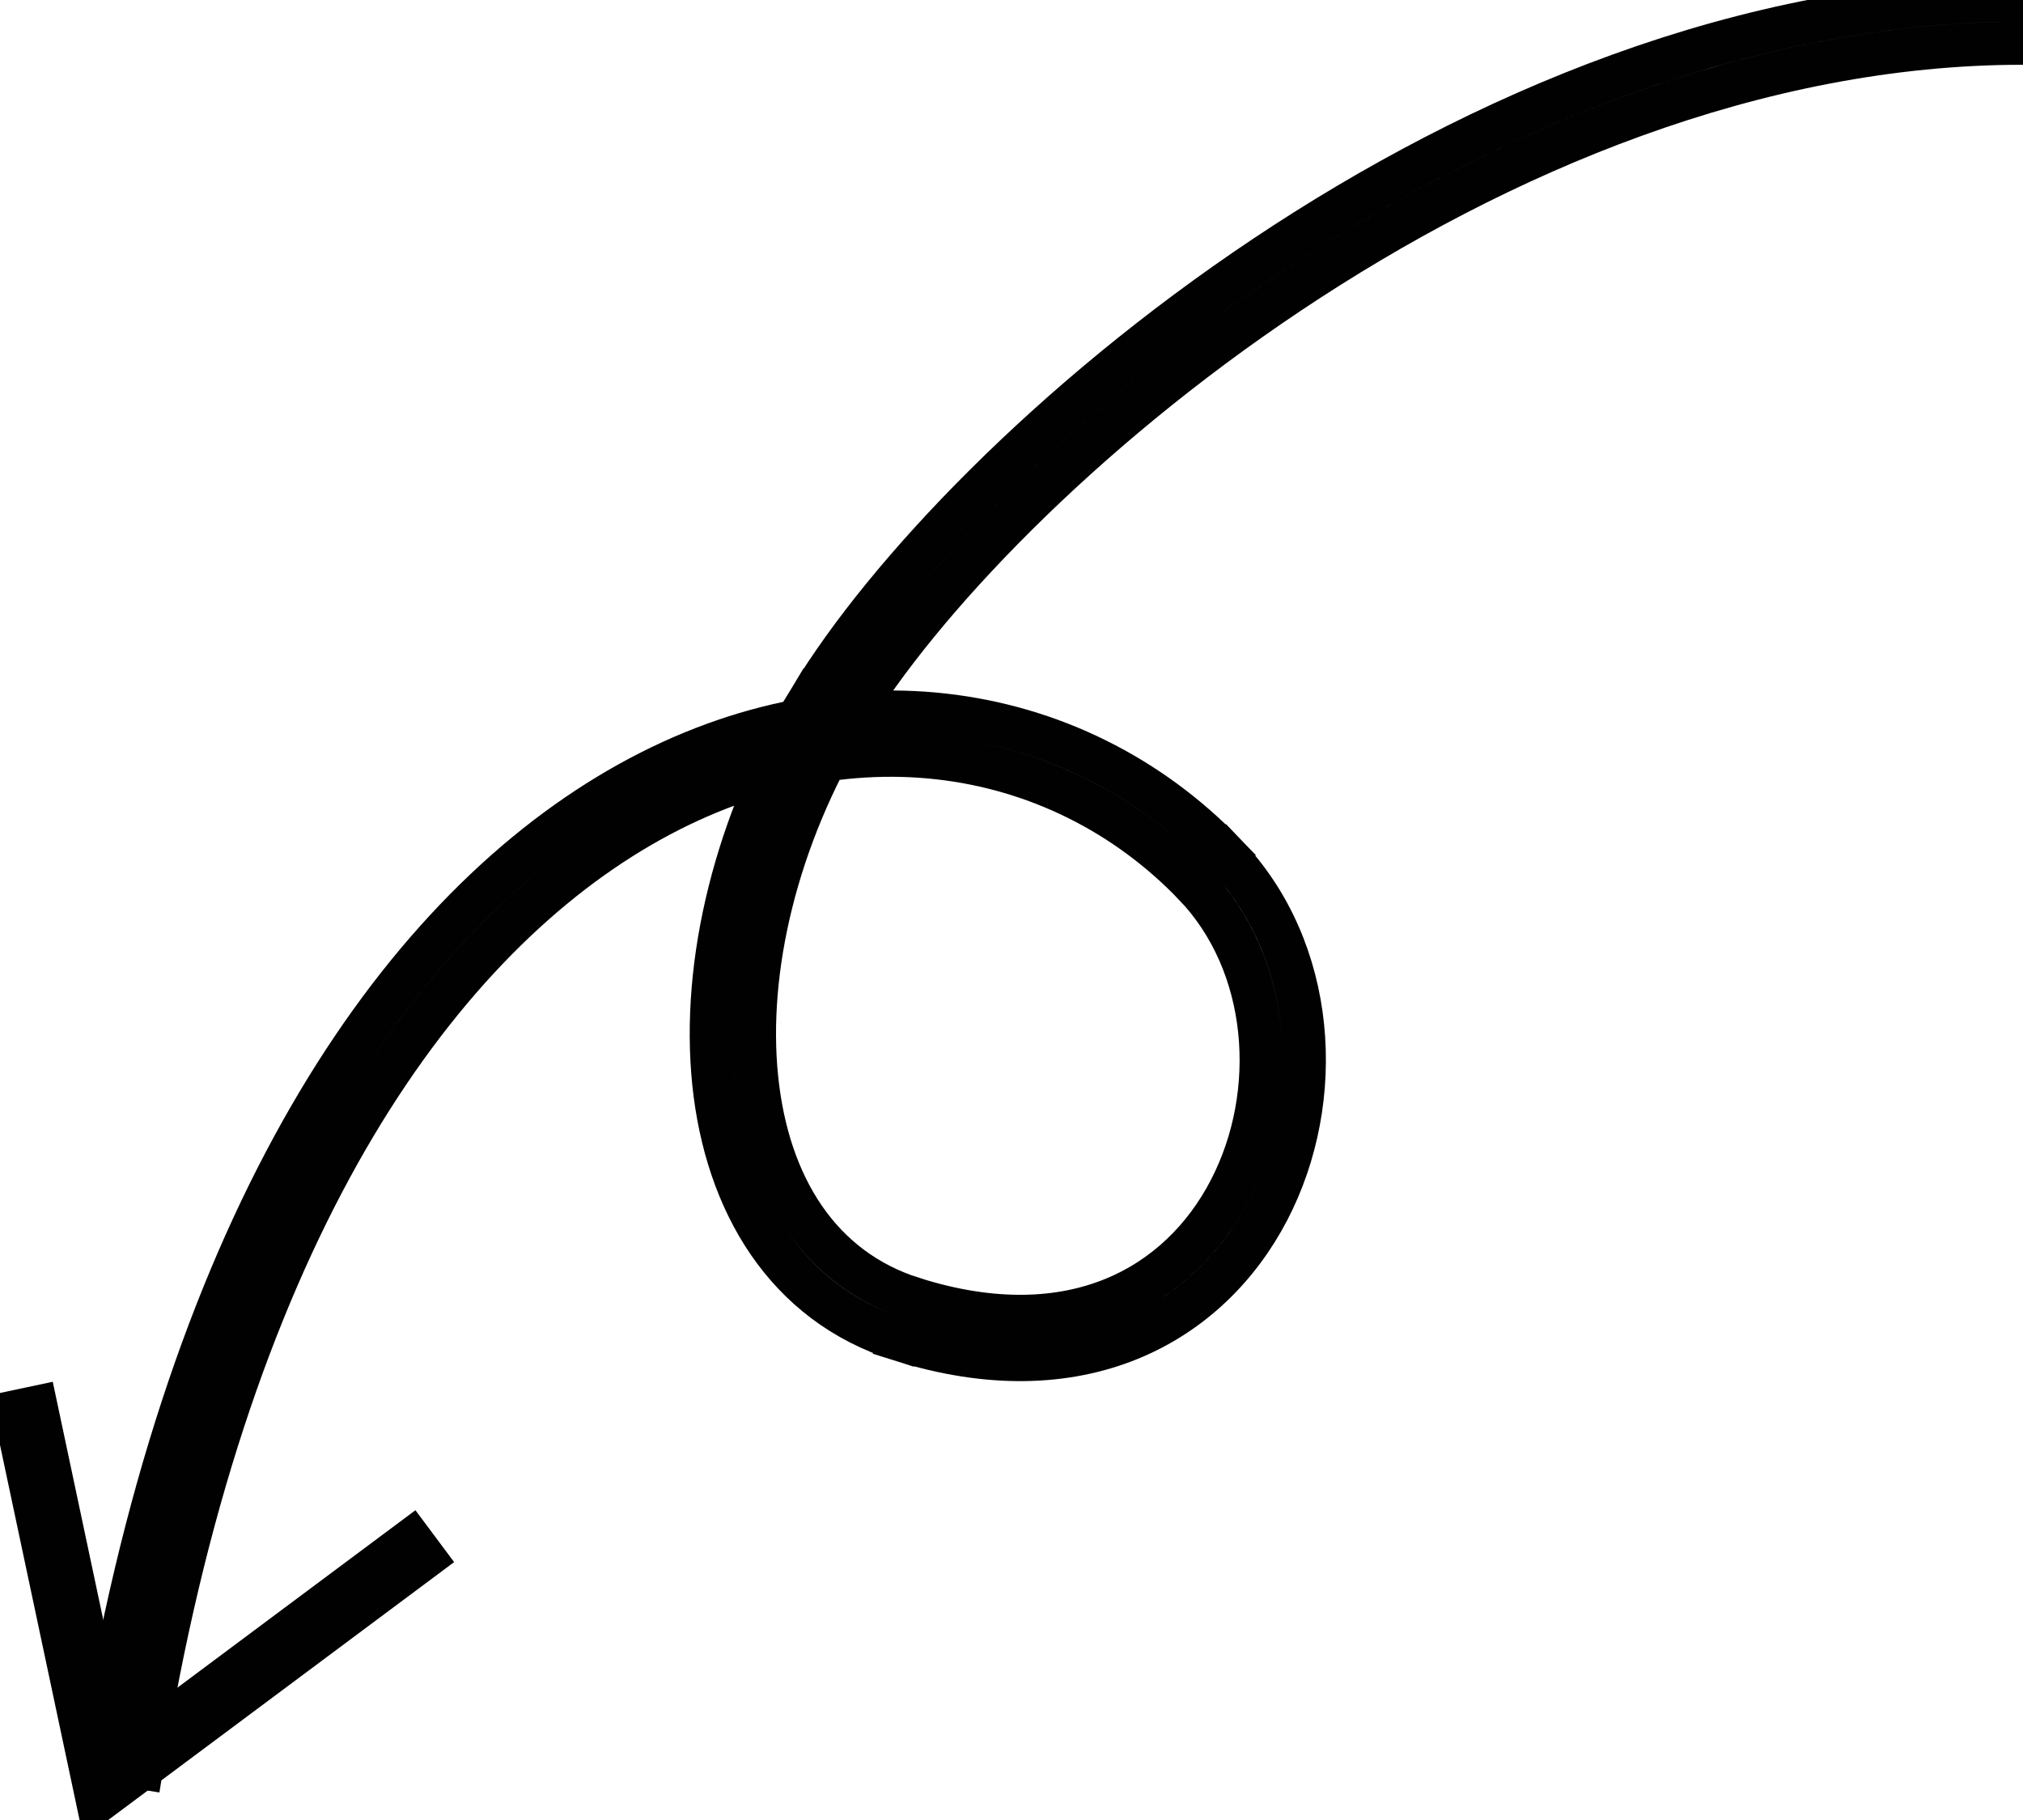
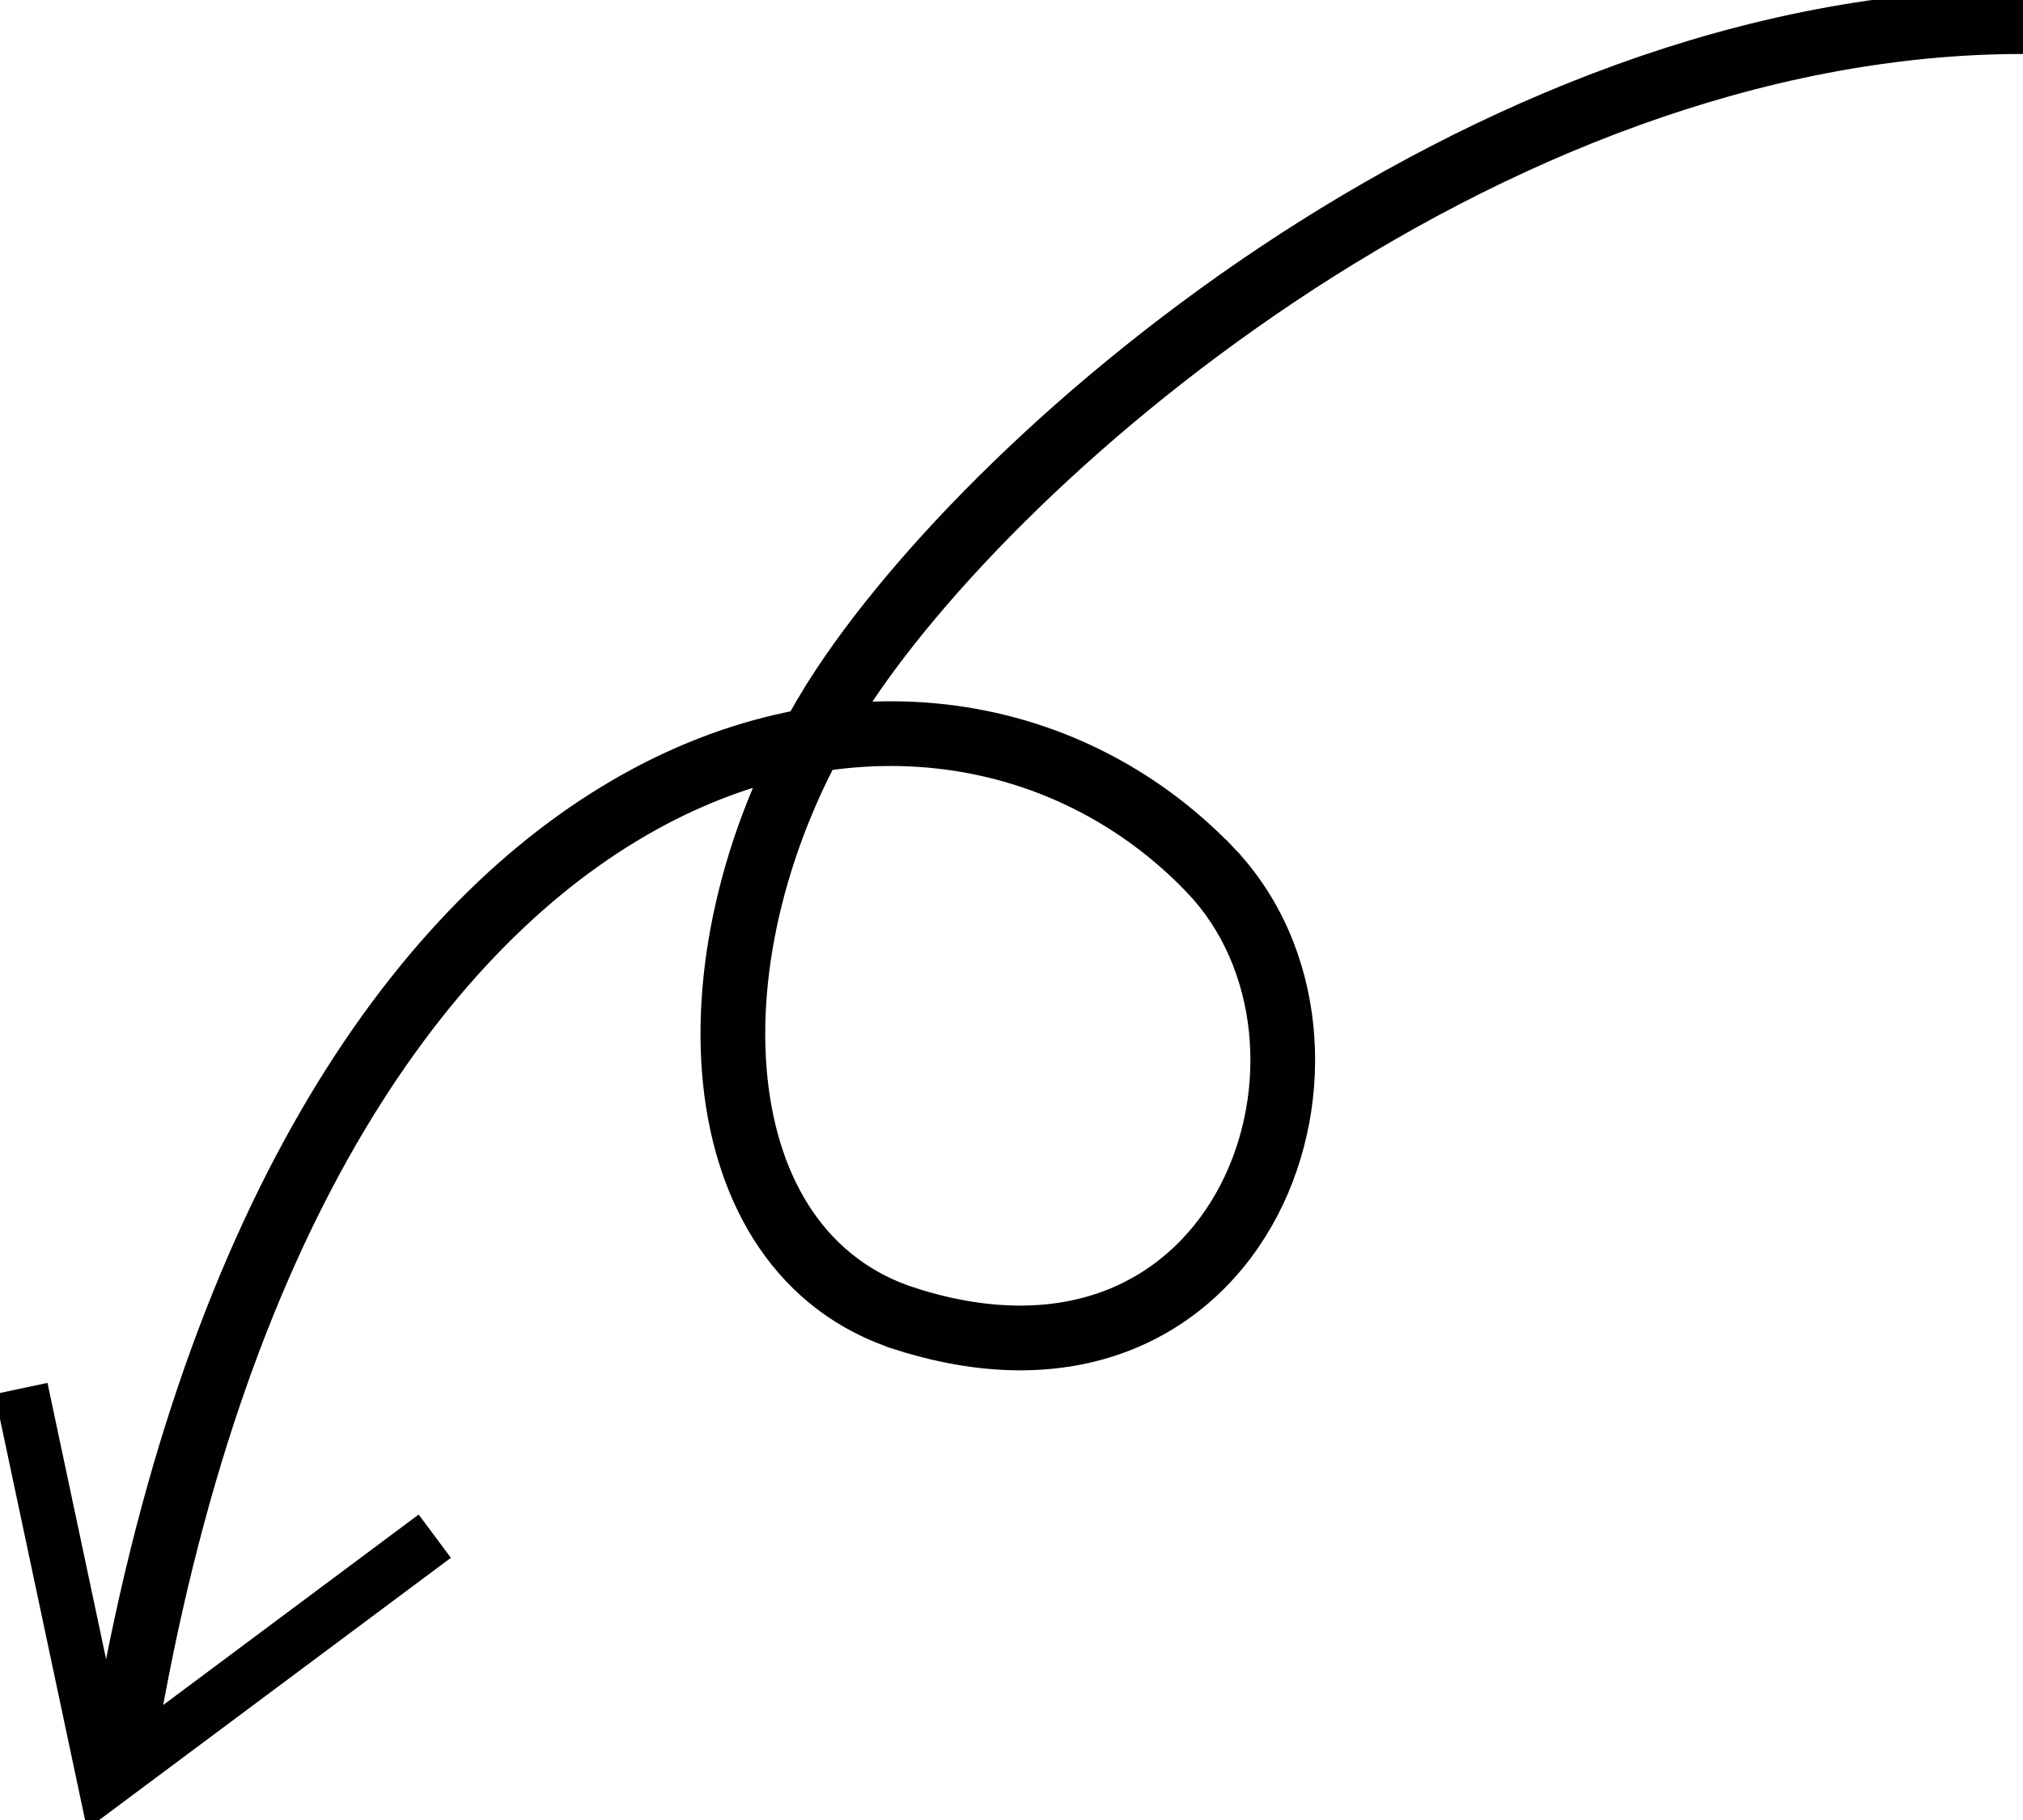
<svg xmlns="http://www.w3.org/2000/svg" width="93.758" height="84.332" viewBox="0 0 93.758 84.332" fill="none" version="1.1" id="svg12">
  <defs id="defs16" />
-   <path d="m 42.005,61.13 0.302,-0.953 z m 14.064,-20.836 -0.721,0.693 z m -13.762,19.883 c 3.772,1.194 6.87,1.006 9.288,0.021 2.422,-0.987 4.245,-2.81 5.404,-5.039 2.342,-4.504 1.893,-10.487 -1.651,-14.172 l 1.442,-1.386 c 4.227,4.395 4.66,11.335 1.984,16.481 -1.35,2.597 -3.511,4.78 -6.424,5.968 -2.918,1.189 -6.505,1.345 -10.646,0.034 z m 13.041,-19.189 c -6.324,-6.575 -16.507,-8.255 -26.129,-2.42 -9.652,5.853 -18.844,19.361 -22.661,43.356 l -1.975,-0.314 c 3.869,-24.319 13.258,-38.481 23.599,-44.752 10.371,-6.289 21.594,-4.549 28.608,2.744 z m 38.411,-38.987 c -12.341,0 -24.284,5.061 -34.018,11.561 -9.741,6.504 -17.153,14.371 -20.454,19.822 l -1.711,-1.036 c 3.486,-5.758 11.131,-13.824 21.054,-20.45 C 68.56,5.267 80.888,0 93.758,0 Z m -54.471,31.383 c -3.298,5.448 -4.736,11.539 -4.22,16.576 0.514,5.026 2.934,8.854 7.24,10.217 l -0.604,1.907 c -5.298,-1.677 -8.058,-6.376 -8.626,-11.92 -0.566,-5.533 1.011,-12.054 4.499,-17.816 z" stroke-width="2" stroke="#010101" id="path10" />
-   <path d="M 0.978,64.347 4.85,82.597 20.15,71.191" stroke="#010101" stroke-width="3" id="path2" />
+   <path d="m 42.005,61.13 0.302,-0.953 z m 14.064,-20.836 -0.721,0.693 z m -13.762,19.883 c 3.772,1.194 6.87,1.006 9.288,0.021 2.422,-0.987 4.245,-2.81 5.404,-5.039 2.342,-4.504 1.893,-10.487 -1.651,-14.172 l 1.442,-1.386 c 4.227,4.395 4.66,11.335 1.984,16.481 -1.35,2.597 -3.511,4.78 -6.424,5.968 -2.918,1.189 -6.505,1.345 -10.646,0.034 z m 13.041,-19.189 c -6.324,-6.575 -16.507,-8.255 -26.129,-2.42 -9.652,5.853 -18.844,19.361 -22.661,43.356 l -1.975,-0.314 c 3.869,-24.319 13.258,-38.481 23.599,-44.752 10.371,-6.289 21.594,-4.549 28.608,2.744 z m 38.411,-38.987 c -12.341,0 -24.284,5.061 -34.018,11.561 -9.741,6.504 -17.153,14.371 -20.454,19.822 l -1.711,-1.036 c 3.486,-5.758 11.131,-13.824 21.054,-20.45 C 68.56,5.267 80.888,0 93.758,0 Z m -54.471,31.383 c -3.298,5.448 -4.736,11.539 -4.22,16.576 0.514,5.026 2.934,8.854 7.24,10.217 l -0.604,1.907 c -5.298,-1.677 -8.058,-6.376 -8.626,-11.92 -0.566,-5.533 1.011,-12.054 4.499,-17.816 z" stroke-width="1" fill="black" stroke="#010101" id="path10" />
+   <path d="M 0.978,64.347 4.85,82.597 20.15,71.191" stroke="#010101" stroke-width="2.5" id="path2" />
</svg>
